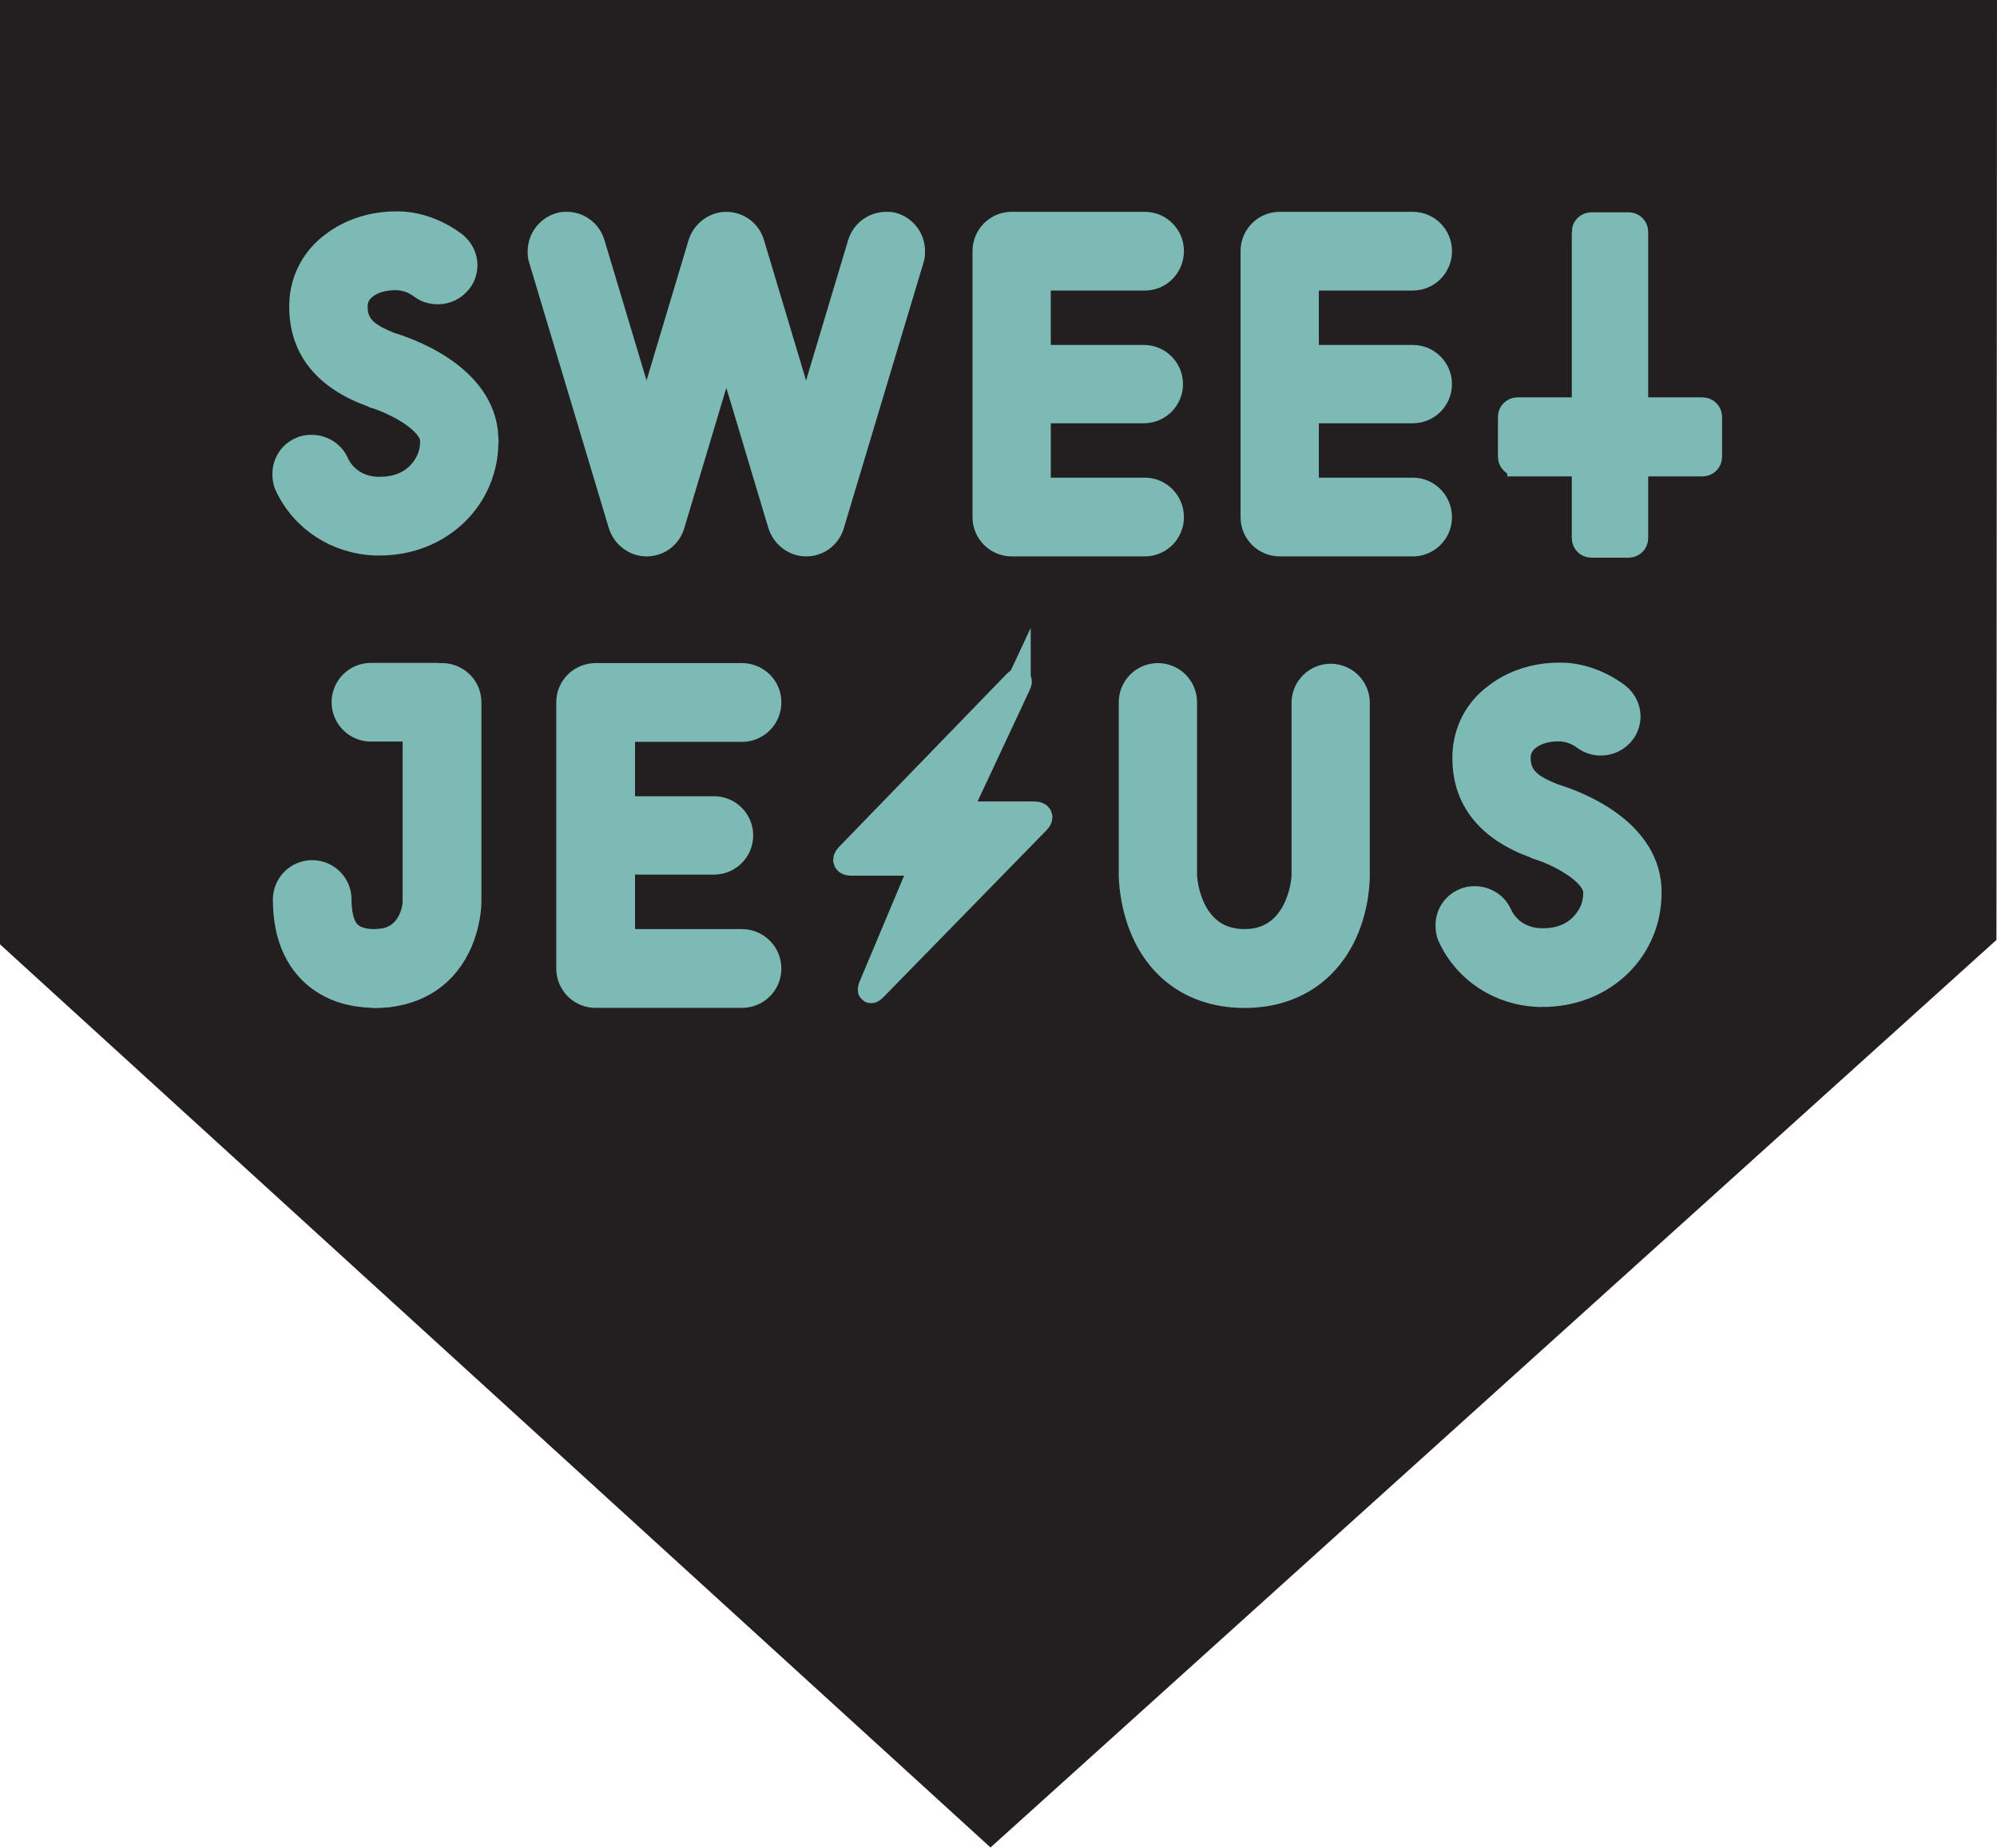
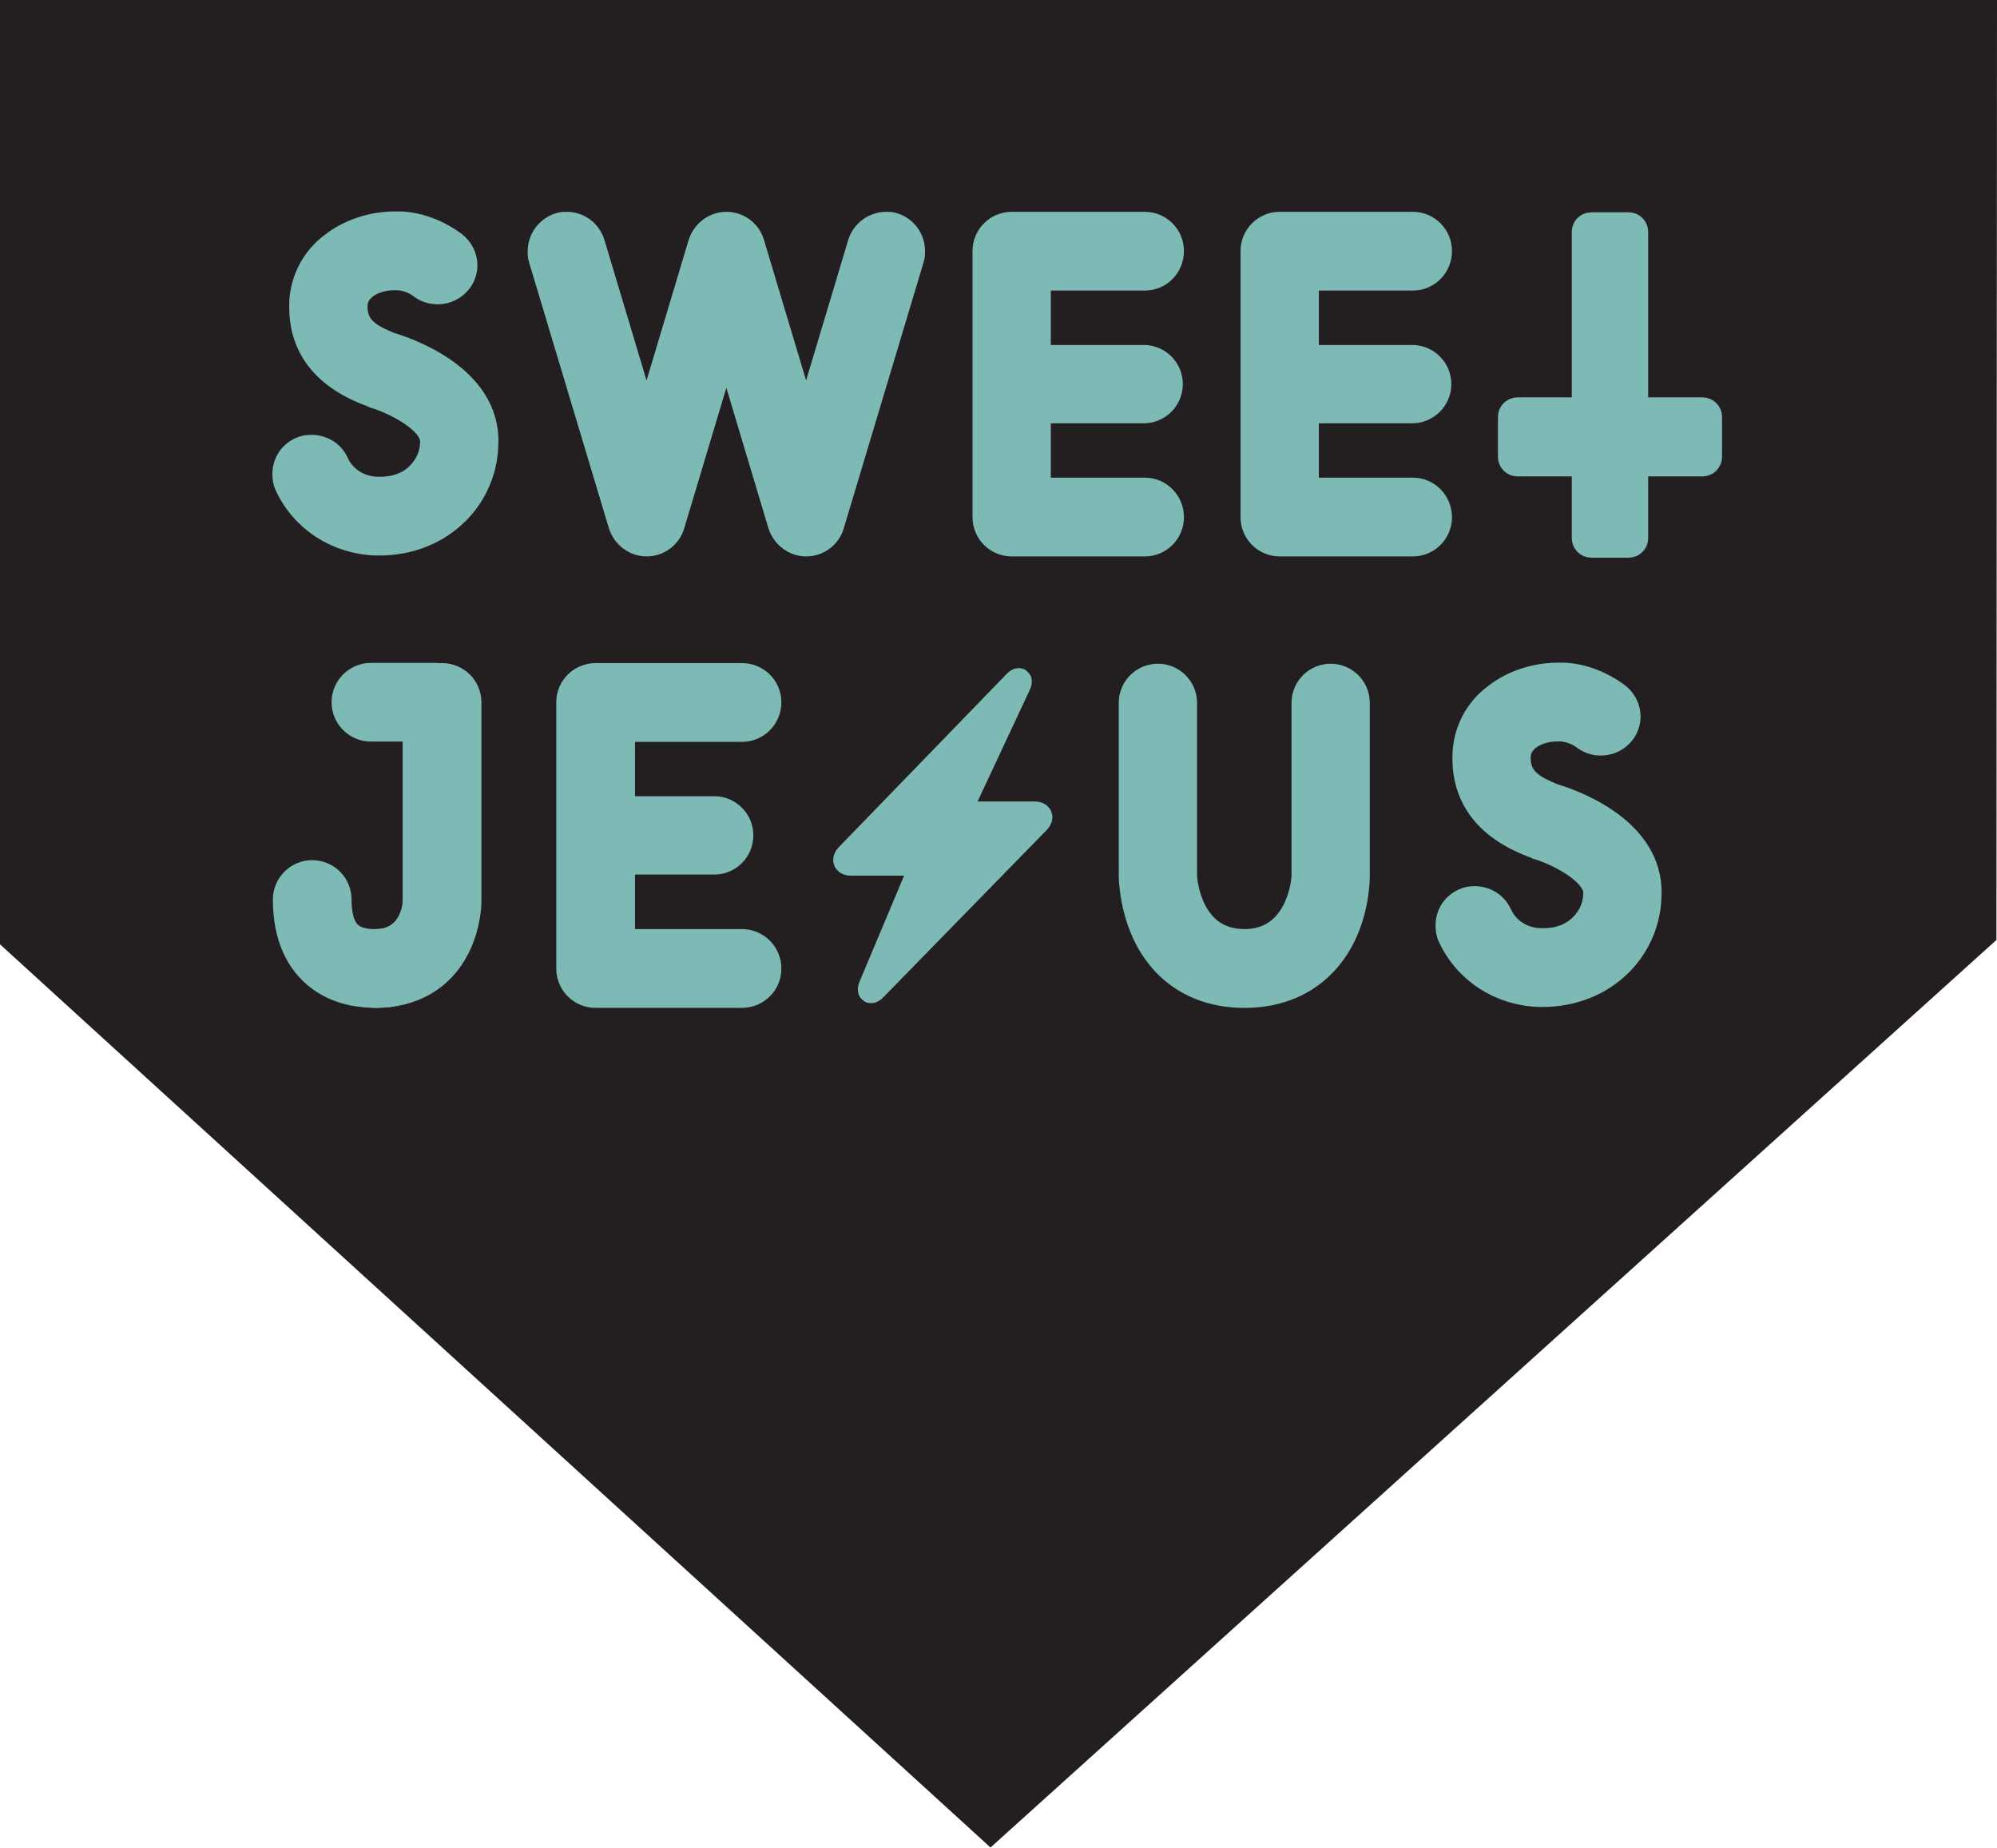
<svg xmlns="http://www.w3.org/2000/svg" width="125.738" height="116.301" viewBox="0 0 125.738 116.301">
-   <path fill="#231F20" d="M0 0h125.738l-.035 59.17-63.337 57.13L0 59.447z" />
+   <path fill="#231F20" d="M0 0h125.738l-.035 59.171-63.337 57.13L0 59.446z" />
  <g fill="#7EBAB5" stroke="#7EBAB5" stroke-width="1.6" stroke-miterlimit="10">
-     <path d="M30.58 27.54v.287a6.21 6.21 0 0 1-1.81 4.39c-1.262 1.263-2.985 1.953-4.88 1.953h-.227c-2.44-.086-4.565-1.465-5.57-3.617-.113-.228-.142-.487-.142-.717 0-.63.345-1.237.976-1.522.23-.115.46-.142.69-.142.63 0 1.262.343 1.547.974.46 1.007 1.437 1.638 2.613 1.667h.145c1.005 0 1.838-.316 2.44-.918.574-.576.89-1.294.89-2.067v-.115c-.086-1.32-2.583-2.497-3.675-2.813l-.114-.057c-2.956-1.06-4.45-2.926-4.45-5.51v-.23a4.758 4.758 0 0 1 1.954-3.704c1.033-.803 2.442-1.29 3.934-1.29h.257c1.205.027 2.44.516 3.443 1.262.432.345.662.832.662 1.32 0 .344-.115.716-.345 1.004-.344.43-.833.66-1.348.66-.344 0-.69-.084-1.006-.314a2.735 2.735 0 0 0-1.52-.573h-.17c-1.408 0-2.5.716-2.527 1.75v.114c0 1.407 1.09 1.92 2.21 2.38.86.256 5.854 1.865 6.026 5.825zM57.443 15.8c0 .172 0 .315-.058.486L52.363 33.02a1.663 1.663 0 0 1-1.608 1.206c-.717 0-1.376-.49-1.607-1.206l-3.415-11.394-3.416 11.394a1.664 1.664 0 0 1-1.608 1.206c-.718 0-1.38-.49-1.608-1.206L34.08 16.287c-.057-.142-.057-.314-.057-.457 0-.72.458-1.407 1.206-1.638.142-.058.314-.058.457-.058.717 0 1.378.46 1.606 1.207l3.416 11.395 3.414-11.394c.23-.716.892-1.206 1.61-1.206.744 0 1.403.49 1.605 1.207l3.415 11.395L54.17 15.34a1.712 1.712 0 0 1 1.636-1.206c.144 0 .316 0 .46.058a1.69 1.69 0 0 1 1.177 1.607zM65.363 25.845v5.024h6.716c.918 0 1.665.745 1.665 1.692 0 .917-.747 1.665-1.666 1.665H63.7a1.67 1.67 0 0 1-1.667-1.665V15.8c0-.92.748-1.666 1.666-1.666h8.38c.918 0 1.665.746 1.665 1.665 0 .948-.747 1.692-1.666 1.692h-6.717v5.024h6.716a1.666 1.666 0 0 1 0 3.33h-6.717zM82.24 25.845v5.024h6.716c.918 0 1.665.745 1.665 1.692 0 .917-.746 1.665-1.664 1.665h-8.38c-.92 0-1.667-.748-1.667-1.665V15.8c0-.92.746-1.666 1.665-1.666h8.38c.92 0 1.666.746 1.666 1.665a1.67 1.67 0 0 1-1.664 1.692H82.24v5.024h6.716a1.665 1.665 0 0 1 0 3.33H82.24z" />
+     <path d="M30.579 27.539v.288a6.21 6.21 0 0 1-1.809 4.391c-1.262 1.262-2.985 1.952-4.879 1.952h-.228c-2.441-.086-4.565-1.465-5.569-3.617-.114-.228-.143-.487-.143-.717 0-.631.344-1.237.975-1.522.231-.115.459-.142.689-.142.631 0 1.263.343 1.548.974.46 1.007 1.437 1.638 2.613 1.667h.145c1.004 0 1.837-.316 2.439-.918.574-.576.89-1.294.89-2.067v-.115c-.086-1.319-2.583-2.497-3.675-2.813l-.114-.057c-2.957-1.061-4.45-2.926-4.45-5.509v-.23a4.758 4.758 0 0 1 1.953-3.705c1.033-.802 2.442-1.289 3.934-1.289h.257c1.205.027 2.44.516 3.443 1.262.432.345.662.832.662 1.319 0 .345-.115.717-.345 1.005-.344.43-.833.66-1.348.66-.344 0-.689-.084-1.006-.314a2.735 2.735 0 0 0-1.521-.573h-.171c-1.407 0-2.499.717-2.526 1.75v.115c0 1.407 1.091 1.921 2.211 2.38.858.256 5.853 1.865 6.025 5.825zM57.443 15.799c0 .173 0 .316-.058.487L52.363 33.02a1.663 1.663 0 0 1-1.608 1.206c-.717 0-1.376-.489-1.607-1.206l-3.415-11.394-3.416 11.394a1.664 1.664 0 0 1-1.608 1.206c-.717 0-1.378-.489-1.607-1.206L34.08 16.287c-.057-.142-.057-.314-.057-.457 0-.719.458-1.407 1.206-1.638.143-.058.315-.058.458-.058.717 0 1.378.46 1.606 1.207l3.416 11.394 3.415-11.394c.23-.717.892-1.207 1.609-1.207.745 0 1.404.489 1.606 1.207l3.416 11.394 3.416-11.394a1.712 1.712 0 0 1 1.635-1.207c.144 0 .316 0 .46.058.718.231 1.177.89 1.177 1.607zM65.363 25.845v5.024h6.716c.919 0 1.666.746 1.666 1.693 0 .917-.747 1.665-1.666 1.665h-8.38a1.67 1.67 0 0 1-1.666-1.665V15.799c0-.918.748-1.665 1.666-1.665h8.38c.919 0 1.666.746 1.666 1.665 0 .949-.747 1.693-1.666 1.693h-6.716v5.024h6.716a1.666 1.666 0 0 1 0 3.329h-6.716zM82.239 25.845v5.024h6.717c.918 0 1.665.746 1.665 1.693 0 .917-.747 1.665-1.665 1.665h-8.381a1.668 1.668 0 0 1-1.666-1.665V15.799c0-.918.747-1.665 1.666-1.665h8.381c.918 0 1.665.746 1.665 1.665 0 .949-.747 1.693-1.665 1.693h-6.717v5.024h6.717a1.665 1.665 0 0 1 0 3.329h-6.717z" />
  </g>
  <g fill="#7EBAB5" stroke="#7EBAB5" stroke-width="1.6" stroke-miterlimit="10">
-     <path d="M21.963 60.982c0-.95.745-1.697 1.664-1.697 2.27 0 2.525-2.182 2.525-2.5v-12.58c0-.918.747-1.664 1.666-1.664.946 0 1.693.747 1.693 1.666v12.58c0 .143-.027 1.464-.716 2.846-.976 1.955-2.812 3.016-5.167 3.016-.92 0-1.664-.747-1.664-1.666zM48.397 60.982c0 .92-.746 1.665-1.693 1.665h-9.186a1.674 1.674 0 0 1-1.694-1.665V44.206c0-.92.75-1.665 1.694-1.665h9.186c.947 0 1.693.747 1.693 1.666a1.68 1.68 0 0 1-1.693 1.695h-7.52v5.023h5.854a1.667 1.667 0 0 1 0 3.33h-5.855v5.033h7.52a1.68 1.68 0 0 1 1.694 1.696zM72.073 58.74c-.803-1.75-.832-3.45-.832-3.653v-10.88a1.665 1.665 0 0 1 3.33 0v10.88c0 .432.345 4.2 3.79 4.2 3.272 0 3.76-3.537 3.76-4.2v-10.88a1.664 1.664 0 0 1 3.327 0v10.882c0 .204 0 1.902-.802 3.654-1.177 2.53-3.416 3.908-6.285 3.908-2.87 0-5.11-1.377-6.287-3.907zM103.816 55.952v.286a6.21 6.21 0 0 1-1.807 4.4c-1.264 1.264-2.987 1.95-4.88 1.95h-.23c-2.44-.083-4.565-1.462-5.57-3.62-.114-.227-.143-.486-.143-.717 0-.63.345-1.232.977-1.52.23-.115.46-.146.688-.146.632 0 1.263.346 1.55.978.458 1.008 1.435 1.64 2.612 1.67h.144c1.005 0 1.836-.318 2.438-.922.574-.574.89-1.292.89-2.07v-.114c-.086-1.323-2.58-2.502-3.673-2.82l-.115-.057c-2.955-1.063-4.448-2.93-4.448-5.512v-.23c.06-1.463.716-2.784 1.95-3.7 1.034-.805 2.442-1.293 3.933-1.293h.26c1.204.03 2.438.516 3.443 1.264.43.342.66.83.66 1.32 0 .34-.115.717-.345 1.003a1.71 1.71 0 0 1-1.35.66 1.66 1.66 0 0 1-1.002-.317 2.795 2.795 0 0 0-1.52-.573h-.173c-1.407 0-2.498.717-2.527 1.75v.116c0 1.405 1.093 1.922 2.21 2.38.863.258 5.855 1.863 6.028 5.832z" />
+     <path d="M21.963 60.982c0-.949.745-1.697 1.664-1.697 2.269 0 2.525-2.182 2.525-2.499v-12.58c0-.919.747-1.665 1.666-1.665.946 0 1.693.746 1.693 1.665v12.581c0 .142-.028 1.463-.717 2.845-.976 1.955-2.812 3.016-5.167 3.016a1.666 1.666 0 0 1-1.664-1.666zM48.397 60.982c0 .919-.746 1.665-1.693 1.665h-9.186a1.674 1.674 0 0 1-1.694-1.665V44.206c0-.919.749-1.665 1.694-1.665h9.186c.947 0 1.693.746 1.693 1.665a1.68 1.68 0 0 1-1.693 1.695h-7.521v5.022h5.855a1.667 1.667 0 0 1 0 3.331h-5.855v5.032h7.521a1.68 1.68 0 0 1 1.693 1.696zM72.073 58.741c-.803-1.752-.832-3.45-.832-3.654V44.206a1.665 1.665 0 0 1 3.329 0v10.881c0 .431.345 4.199 3.79 4.199 3.272 0 3.76-3.537 3.76-4.199V44.206a1.664 1.664 0 0 1 3.327 0v10.881c0 .204 0 1.902-.802 3.654-1.177 2.53-3.416 3.907-6.285 3.907-2.871-.001-5.11-1.377-6.287-3.907zM103.816 55.952v.286a6.21 6.21 0 0 1-1.807 4.4c-1.263 1.264-2.986 1.95-4.879 1.95h-.229c-2.442-.083-4.566-1.462-5.571-3.619-.114-.228-.143-.487-.143-.718 0-.632.345-1.233.977-1.521.229-.115.459-.146.688-.146.632 0 1.263.346 1.549.978.459 1.008 1.436 1.641 2.613 1.669h.144c1.005 0 1.836-.317 2.438-.921.574-.574.889-1.292.889-2.071v-.113c-.085-1.323-2.58-2.502-3.672-2.819l-.115-.058c-2.955-1.062-4.448-2.928-4.448-5.511v-.23c.059-1.463.716-2.784 1.95-3.701 1.034-.804 2.442-1.292 3.933-1.292h.26c1.204.029 2.438.516 3.443 1.264.431.343.66.83.66 1.321 0 .341-.115.717-.345 1.003a1.71 1.71 0 0 1-1.35.659 1.66 1.66 0 0 1-1.003-.316 2.795 2.795 0 0 0-1.521-.573h-.172c-1.407 0-2.498.717-2.527 1.751v.115c0 1.406 1.093 1.923 2.211 2.382.862.257 5.854 1.862 6.027 5.831z" />
  </g>
-   <path fill="#7EBAB5" stroke="#7EBAB5" stroke-width="4.952" stroke-linecap="round" stroke-miterlimit="10" d="M24.218 60.938c-1.787.17-4.56-.29-4.56-4.314" />
-   <path fill="#7EBAB5" d="M99.603 14.59a.59.59 0 0 1 .588-.587h2.36a.59.59 0 0 1 .587.587v19.29a.59.59 0 0 1-.587.588h-2.36a.59.59 0 0 1-.587-.587V14.59z" />
-   <path fill="none" stroke="#7EBAB5" stroke-width="1.276" stroke-miterlimit="10" d="M99.603 14.59a.59.59 0 0 1 .588-.587h2.36a.59.59 0 0 1 .587.587v19.29a.59.59 0 0 1-.587.588h-2.36a.59.59 0 0 1-.587-.587V14.59z" />
-   <path fill="#7EBAB5" d="M95.54 29.35a.59.59 0 0 1-.586-.586V26.24a.59.59 0 0 1 .587-.587h11.66a.59.59 0 0 1 .588.587v2.524a.59.59 0 0 1-.587.587H95.54z" />
-   <path fill="none" stroke="#7EBAB5" stroke-width="1.276" stroke-miterlimit="10" d="M95.54 29.35a.59.59 0 0 1-.586-.586V26.24a.59.59 0 0 1 .587-.587h11.66a.59.59 0 0 1 .588.587v2.524a.59.59 0 0 1-.587.587H95.54z" />
+   <path fill="#7EBAB5" stroke="#7EBAB5" stroke-width="4.952" stroke-linecap="round" stroke-miterlimit="10" d="M24.218 60.938c-1.787.169-4.56-.291-4.56-4.314" />
+   <path fill="#7EBAB5" d="M99.603 14.59a.59.59 0 0 1 .588-.587h2.359a.59.59 0 0 1 .587.587v19.291a.59.59 0 0 1-.587.587h-2.359a.59.59 0 0 1-.588-.587V14.59z" />
+   <path fill="none" stroke="#7EBAB5" stroke-width="1.276" stroke-miterlimit="10" d="M99.603 14.59a.59.59 0 0 1 .588-.587h2.359a.59.59 0 0 1 .587.587v19.291a.59.59 0 0 1-.587.587h-2.359a.59.59 0 0 1-.588-.587V14.59z" />
+   <path fill="#7EBAB5" d="M95.541 29.351a.59.59 0 0 1-.587-.587V26.24a.59.59 0 0 1 .587-.587h11.66a.59.59 0 0 1 .587.587v2.524a.59.59 0 0 1-.587.587h-11.66z" />
+   <path fill="none" stroke="#7EBAB5" stroke-width="1.276" stroke-miterlimit="10" d="M95.541 29.351a.59.59 0 0 1-.587-.587V26.24a.59.59 0 0 1 .587-.587h11.66a.59.59 0 0 1 .587.587v2.524a.59.59 0 0 1-.587.587h-11.66z" />
  <g>
-     <path fill="#7EBAB5" d="M64.097 43.125c.144-.307.068-.36-.167-.116L53.393 53.88c-.236.245-.152.444.188.444h3.933c.34 0 .51.256.377.568l-3.02 7.185c-.133.312-.046.37.19.127l10.27-10.51c.235-.243.152-.44-.188-.44H60.91c-.34 0-.5-.252-.355-.56l3.542-7.57z" />
-     <path fill="none" stroke="#7EBAB5" stroke-width="1.6" stroke-miterlimit="10" d="M64.097 43.125c.144-.307.068-.36-.167-.116L53.393 53.88c-.236.245-.152.444.188.444h3.933c.34 0 .51.256.377.568l-3.02 7.185c-.133.312-.046.37.19.127l10.27-10.51c.235-.243.152-.44-.188-.44H60.91c-.34 0-.5-.252-.355-.56l3.542-7.57z" />
+     <path fill="#7EBAB5" d="M64.097 43.125c.144-.307.068-.359-.167-.116L53.393 53.881c-.236.244-.152.443.188.443h3.932c.339 0 .509.256.377.568l-3.021 7.185c-.132.312-.045.37.192.127l10.268-10.51c.236-.243.153-.441-.187-.441H60.91c-.339 0-.499-.251-.355-.559l3.542-7.569z" />
+     <path fill="none" stroke="#7EBAB5" stroke-width="1.6" stroke-miterlimit="10" d="M64.097 43.125c.144-.307.068-.359-.167-.116L53.393 53.881c-.236.244-.152.443.188.443h3.932c.339 0 .509.256.377.568l-3.021 7.185c-.132.312-.045.37.192.127l10.268-10.51c.236-.243.153-.441-.187-.441H60.91c-.339 0-.499-.251-.355-.559l3.542-7.569z" />
  </g>
  <path fill="#7EBAB5" stroke="#7EBAB5" stroke-width="4.952" stroke-linecap="round" stroke-miterlimit="10" d="M27.442 44.206h-4.087" />
</svg>
